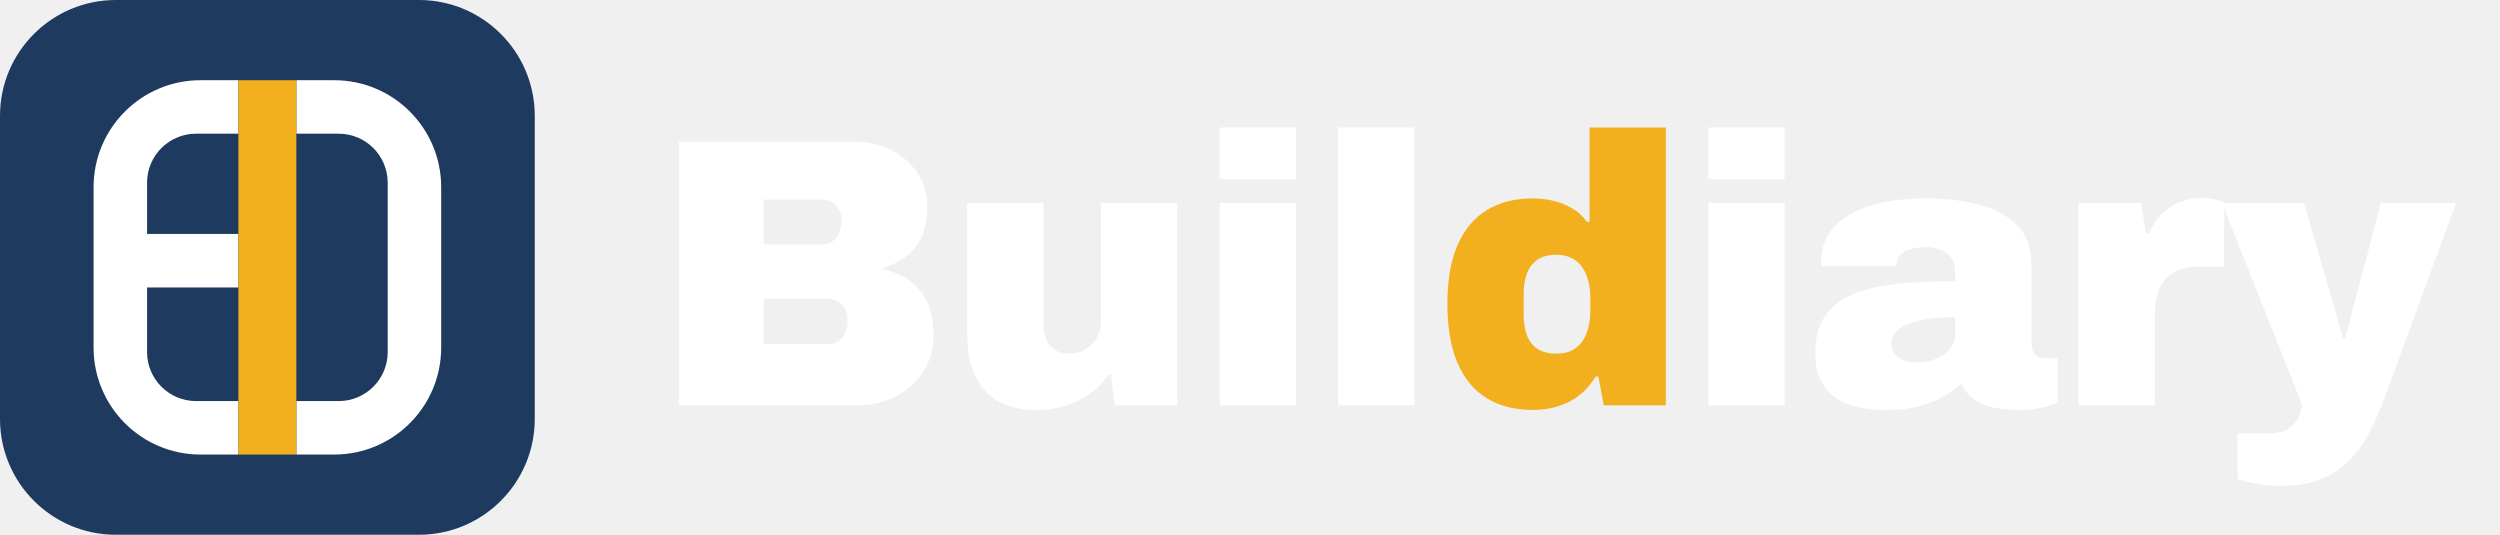
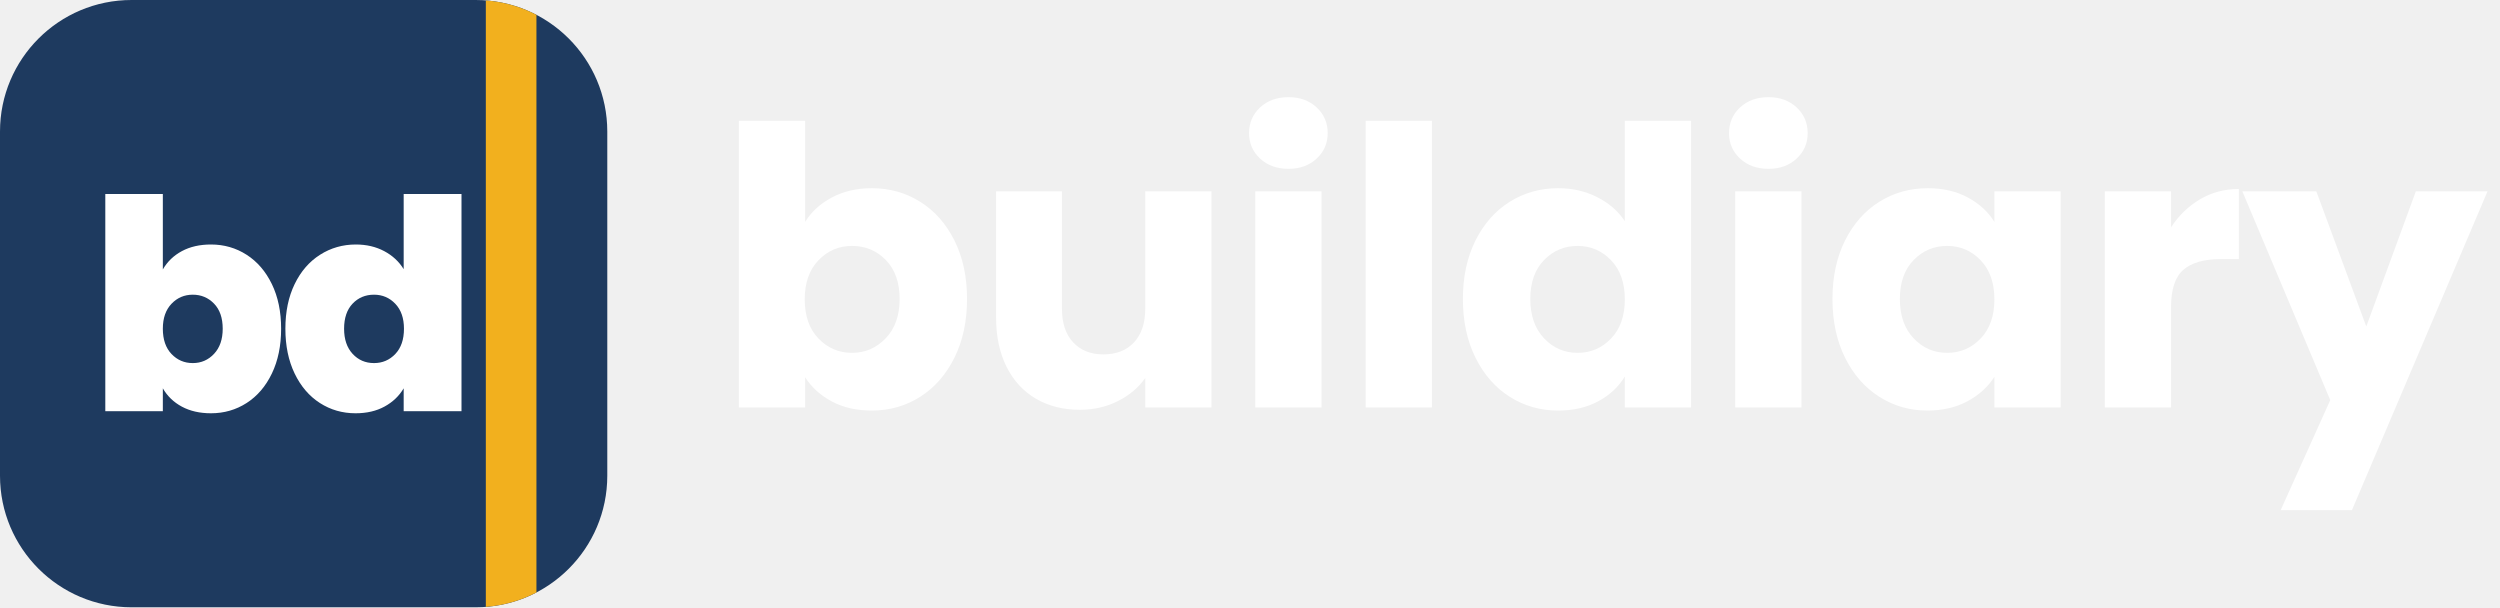
- <svg xmlns="http://www.w3.org/2000/svg" viewBox="0 0 561 120">
-   <g>
-     <rect width="120" height="120" rx="26" fill="#1E3A5F" />
-     <path d="M53.5 18H45A24 24 0 0 0 21 42V78A24 24 0 0 0 45 102H53.5Z M53.5 30H44A11 11 0 0 0 33 41V52.5H53.5Z M53.5 64.5H33V79A11 11 0 0 0 44 90H53.5Z M66.5 18H75A24 24 0 0 1 99 42V78A24 24 0 0 1 75 102H66.5Z M66.5 30V90H76A11 11 0 0 0 87 79V41A11 11 0 0 0 76 30Z" fill="#FFFFFF" fill-rule="evenodd" />
-     <rect x="53.5" y="18" width="13.0" height="84" fill="#F2B01E" />
+ <svg xmlns="http://www.w3.org/2000/svg" viewBox="0 0 494 120">
+   <rect width="120" height="120" rx="26" fill="#1E3A5F" />
+   <path d="M96 .08A26 26 0 0 1 106 2.93V117.07A26 26 0 0 1 96 119.92Z" fill="#F2B01E" />
+   <path d="M41.688 48.313Q45.574 48.313 48.735 50.343Q51.896 52.373 53.723 56.143Q55.55 59.913 55.55 64.959Q55.55 70.005 53.723 73.804Q51.896 77.603 48.735 79.633Q45.574 81.663 41.688 81.663Q38.382 81.663 35.946 80.358Q33.51 79.053 32.176 76.733V81.257H20.808V38.337H32.176V53.243Q33.51 50.923 35.946 49.618Q38.382 48.313 41.688 48.313ZM38.092 58.231Q35.598 58.231 33.887 60.029Q32.176 61.827 32.176 64.959Q32.176 68.149 33.887 69.947Q35.598 71.745 38.092 71.745Q40.586 71.745 42.297 69.918Q44.008 68.091 44.008 64.959Q44.008 61.769 42.297 60Q40.586 58.231 38.092 58.231Z M70.312 48.313Q73.444 48.313 75.909 49.618Q78.374 50.923 79.766 53.185V38.337H91.192V81.257H79.766V76.733Q78.432 78.995 75.996 80.329Q73.56 81.663 70.254 81.663Q66.368 81.663 63.207 79.633Q60.046 77.603 58.219 73.804Q56.392 70.005 56.392 64.959Q56.392 59.913 58.219 56.143Q60.046 52.373 63.236 50.343Q66.426 48.313 70.312 48.313ZM73.908 58.231Q71.356 58.231 69.674 60Q67.992 61.769 67.992 64.959Q67.992 68.091 69.674 69.918Q71.356 71.745 73.908 71.745Q76.402 71.745 78.113 69.947Q79.824 68.149 79.824 64.959Q79.824 61.827 78.113 60.029Q76.402 58.231 73.908 58.231Z" fill="#FFFFFF" />
+   <g transform="translate(146 19.20) scale(0.76548)">
+     <path d="M34.3 23.5Q41.2 23.5 46.8 27Q52.4 30.5 55.65 37Q58.9 43.5 58.9 52.1Q58.9 60.7 55.65 67.25Q52.4 73.8 46.8 77.35Q41.2 80.9 34.3 80.9Q28.4 80.9 24.0 78.55Q19.6 76.2 17.1 72.3V80.1H0.0V6.1H17.1V32.2Q19.5 28.3 24 25.9Q28.5 23.5 34.3 23.5ZM29.2 38.4Q24.1 38.4 20.55 42.1Q17 45.8 17 52.2Q17 58.6 20.55 62.3Q24.1 66.0 29.2 66.0Q34.3 66.0 37.9 62.25Q41.5 58.5 41.5 52.1Q41.5 45.7 37.95 42.05Q34.4 38.4 29.2 38.4Z M122.0 24.3V80.1H104.9V72.5Q102.3 76.2 97.85 78.45Q93.4 80.7 88.0 80.7Q81.6 80.7 76.7 77.85Q71.8 75 69.1 69.6Q66.4 64.2 66.4 56.9V24.3H83.4V54.6Q83.4 60.2 86.3 63.3Q89.2 66.4 94.1 66.4Q99.1 66.4 102.0 63.3Q104.9 60.2 104.9 54.6V24.3Z M131.7 9.3Q131.7 5.3 134.55 2.65Q137.4 0.0 141.9 0.0Q146.3 0.0 149.15 2.65Q152.0 5.3 152.0 9.3Q152.0 13.2 149.15 15.85Q146.3 18.5 141.9 18.5Q137.4 18.5 134.55 15.85Q131.7 13.2 131.7 9.3ZM150.4 24.3V80.1H133.3V24.3Z M178.9 6.1V80.1H161.8V6.1Z M211.5 23.5Q217 23.5 221.55 25.8Q226.1 28.1 228.7 32V6.1H245.8V80.1H228.7V72.1Q226.3 76.1 221.85 78.5Q217.4 80.9 211.5 80.9Q204.6 80.9 199 77.35Q193.4 73.8 190.15 67.25Q186.9 60.7 186.9 52.1Q186.9 43.5 190.15 37Q193.4 30.5 199 27Q204.6 23.5 211.5 23.5ZM216.5 38.4Q211.4 38.4 207.85 42.05Q204.3 45.7 204.3 52.1Q204.3 58.5 207.85 62.25Q211.4 66.0 216.5 66.0Q221.6 66.0 225.15 62.3Q228.7 58.6 228.7 52.2Q228.7 45.8 225.15 42.1Q221.6 38.4 216.5 38.4Z M255.6 9.3Q255.6 5.3 258.45 2.65Q261.3 0.0 265.8 0.0Q270.2 0.0 273.05 2.65Q275.9 5.3 275.9 9.3Q275.9 13.2 273.05 15.85Q270.2 18.5 265.8 18.5Q261.3 18.5 258.45 15.85Q255.6 13.2 255.6 9.3ZM274.3 24.3V80.1H257.2V24.3Z M306.9 23.5Q312.8 23.5 317.25 25.9Q321.7 28.3 324.1 32.2V24.3H341.2V80.1H324.1V72.2Q321.6 76.1 317.15 78.5Q312.7 80.9 306.8 80.9Q300.0 80.9 294.4 77.35Q288.8 73.8 285.55 67.25Q282.3 60.7 282.3 52.1Q282.3 43.5 285.55 37Q288.8 30.5 294.4 27Q300.0 23.5 306.9 23.5ZM311.9 38.4Q306.8 38.4 303.25 42.05Q299.7 45.7 299.7 52.1Q299.7 58.5 303.25 62.25Q306.8 66.0 311.9 66.0Q317.0 66.0 320.55 62.3Q324.1 58.6 324.1 52.2Q324.1 45.8 320.55 42.1Q317.0 38.4 311.9 38.4Z M387.2 23.7V41.8H382.5Q376.1 41.8 372.9 44.55Q369.7 47.3 369.7 54.2V80.1H352.6V24.3H369.7V33.6Q372.7 29 377.2 26.35Q381.7 23.7 387.2 23.7Z M451.4 24.3 416.4 106.6H398.0L410.8 78.2L388.1 24.3H407.2L420.1 59.2L432.9 24.3Z" fill="#FFFFFF" />
  </g>
-   <path d="M152.364 90.96V31.792H191.752Q196.224 31.792 199.922 33.641Q203.62 35.49 205.856 38.758Q208.092 42.026 208.092 46.326Q208.092 50.626 206.716 53.378Q205.34 56.13 203.104 57.721Q200.868 59.312 198.202 60.086V60.43Q201.298 61.118 203.835 62.795Q206.372 64.472 207.92 67.482Q209.468 70.492 209.468 75.222Q209.468 79.952 207.146 83.478Q204.824 87.004 200.954 88.982Q197.084 90.96 192.268 90.96ZM171.37 77.2H185.818Q187.796 77.2 189.0 75.824Q190.204 74.448 190.204 71.696Q190.204 70.406 189.645 69.331Q189.086 68.256 188.097 67.654Q187.108 67.052 185.818 67.052H171.37ZM171.37 54.84H184.442Q185.818 54.84 186.764 54.195Q187.71 53.55 188.269 52.346Q188.828 51.142 188.828 49.336Q188.828 47.444 187.538 46.111Q186.248 44.778 184.442 44.778H171.37Z" fill="#FFFFFF" />
-   <path d="M232.86 91.992Q224.776 91.992 220.906 87.52Q217.036 83.048 217.036 74.964V45.552H234.15V72.9Q234.15 74.276 234.537 75.48Q234.924 76.684 235.612 77.544Q236.3 78.404 237.418 78.877Q238.536 79.35 239.912 79.35Q242.062 79.35 243.653 78.361Q245.244 77.372 246.147 75.738Q247.05 74.104 247.05 72.212V45.552H264.164V90.96H250.146L249.286 84.08H248.684Q247.05 86.574 244.513 88.38Q241.976 90.186 238.966 91.089Q235.956 91.992 232.86 91.992Z" fill="#FFFFFF" />
-   <path d="M273.71 40.22V28.61H290.824V40.22ZM273.71 90.96V45.552H290.824V90.96Z" fill="#FFFFFF" />
-   <path d="M300.284 90.96V28.61H317.398V90.96Z" fill="#FFFFFF" />
-   <path d="M343.972 91.992Q337.952 91.992 333.652 89.369Q329.352 86.746 327.073 81.457Q324.794 76.168 324.794 68.17Q324.794 60.258 327.073 55.012Q329.352 49.766 333.652 47.143Q337.952 44.52 343.972 44.52Q346.38 44.52 348.659 45.079Q350.938 45.638 352.873 46.799Q354.808 47.96 356.098 49.766H356.7V28.61H373.814V90.96H359.882L358.678 84.51H358.076Q355.668 88.38 352.056 90.186Q348.444 91.992 343.972 91.992ZM349.304 79.35Q351.97 79.35 353.647 78.06Q355.324 76.77 356.098 74.577Q356.872 72.384 356.872 69.718V66.88Q356.872 64.902 356.442 63.139Q356.012 61.376 355.109 60.043Q354.206 58.71 352.744 57.936Q351.282 57.162 349.304 57.162Q346.638 57.162 345.004 58.28Q343.37 59.398 342.639 61.376Q341.908 63.354 341.908 66.02V70.578Q341.908 73.244 342.639 75.222Q343.37 77.2 345.004 78.275Q346.638 79.35 349.304 79.35Z" fill="#F2B01E" />
-   <path d="M383.36 40.22V28.61H400.474V40.22ZM383.36 90.96V45.552H400.474V90.96Z" fill="#FFFFFF" />
-   <path d="M423.35 91.992Q419.824 91.992 416.9 91.347Q413.976 90.702 411.826 89.197Q409.676 87.692 408.515 85.241Q407.354 82.79 407.354 79.264Q407.354 74.19 409.461 71.008Q411.568 67.826 415.61 66.106Q419.652 64.386 425.457 63.741Q431.262 63.096 438.744 63.096V60.86Q438.744 58.968 437.841 57.807Q436.938 56.646 435.476 56.044Q434.014 55.442 432.122 55.442Q430.66 55.442 429.112 55.786Q427.564 56.13 426.575 56.99Q425.586 57.85 425.586 59.398V59.742H408.73Q408.644 59.398 408.644 59.14Q408.644 58.882 408.644 58.538Q408.644 54.324 411.353 51.185Q414.062 48.046 419.351 46.283Q424.64 44.52 432.38 44.52Q438.658 44.52 443.99 45.896Q449.322 47.272 452.59 50.497Q455.858 53.722 455.858 59.312V77.028Q455.858 78.404 456.546 79.393Q457.234 80.382 458.61 80.382H461.706V90.272Q460.674 90.874 458.309 91.433Q455.944 91.992 452.762 91.992Q449.322 91.992 446.742 91.304Q444.162 90.616 442.571 89.326Q440.98 88.036 440.378 86.316H439.776Q437.97 87.95 435.605 89.24Q433.24 90.53 430.23 91.261Q427.22 91.992 423.35 91.992ZM430.316 81.328Q431.95 81.328 433.455 80.855Q434.96 80.382 436.164 79.565Q437.368 78.748 438.056 77.587Q438.744 76.426 438.744 75.05V71.18Q433.67 71.18 430.531 71.954Q427.392 72.728 425.93 74.018Q424.468 75.308 424.468 77.028Q424.468 78.748 425.328 79.694Q426.188 80.64 427.521 80.984Q428.854 81.328 430.316 81.328Z" fill="#FFFFFF" />
-   <path d="M466.436 90.96V45.552H480.454L481.572 52.432H482.174Q483.292 49.852 485.055 48.046Q486.818 46.24 489.14 45.337Q491.462 44.434 494.042 44.434Q495.762 44.434 497.138 44.778Q498.514 45.122 499.116 45.466V59.828H493.612Q490.86 59.828 488.925 60.559Q486.99 61.29 485.829 62.709Q484.668 64.128 484.109 66.149Q483.55 68.17 483.55 70.75V90.96Z" fill="#FFFFFF" />
-   <path d="M512.016 109.02Q508.92 109.02 506.34 108.547Q503.76 108.074 502.126 107.472V97.238H509.006Q512.016 97.238 513.607 96.12Q515.198 95.002 515.843 93.54Q516.488 92.078 516.66 90.96L498.6 45.552H517.004L522.336 63.956Q522.766 65.246 523.368 67.396Q523.97 69.546 524.615 71.782Q525.26 74.018 525.69 75.738H526.292Q526.636 74.534 527.023 72.986Q527.41 71.438 527.84 69.761Q528.27 68.084 528.7 66.622Q529.13 65.16 529.388 64.042L534.29 45.552H551.146L534.978 89.584Q533.43 93.798 531.495 97.367Q529.56 100.936 526.937 103.559Q524.314 106.182 520.659 107.601Q517.004 109.02 512.016 109.02Z" fill="#FFFFFF" />
</svg>
